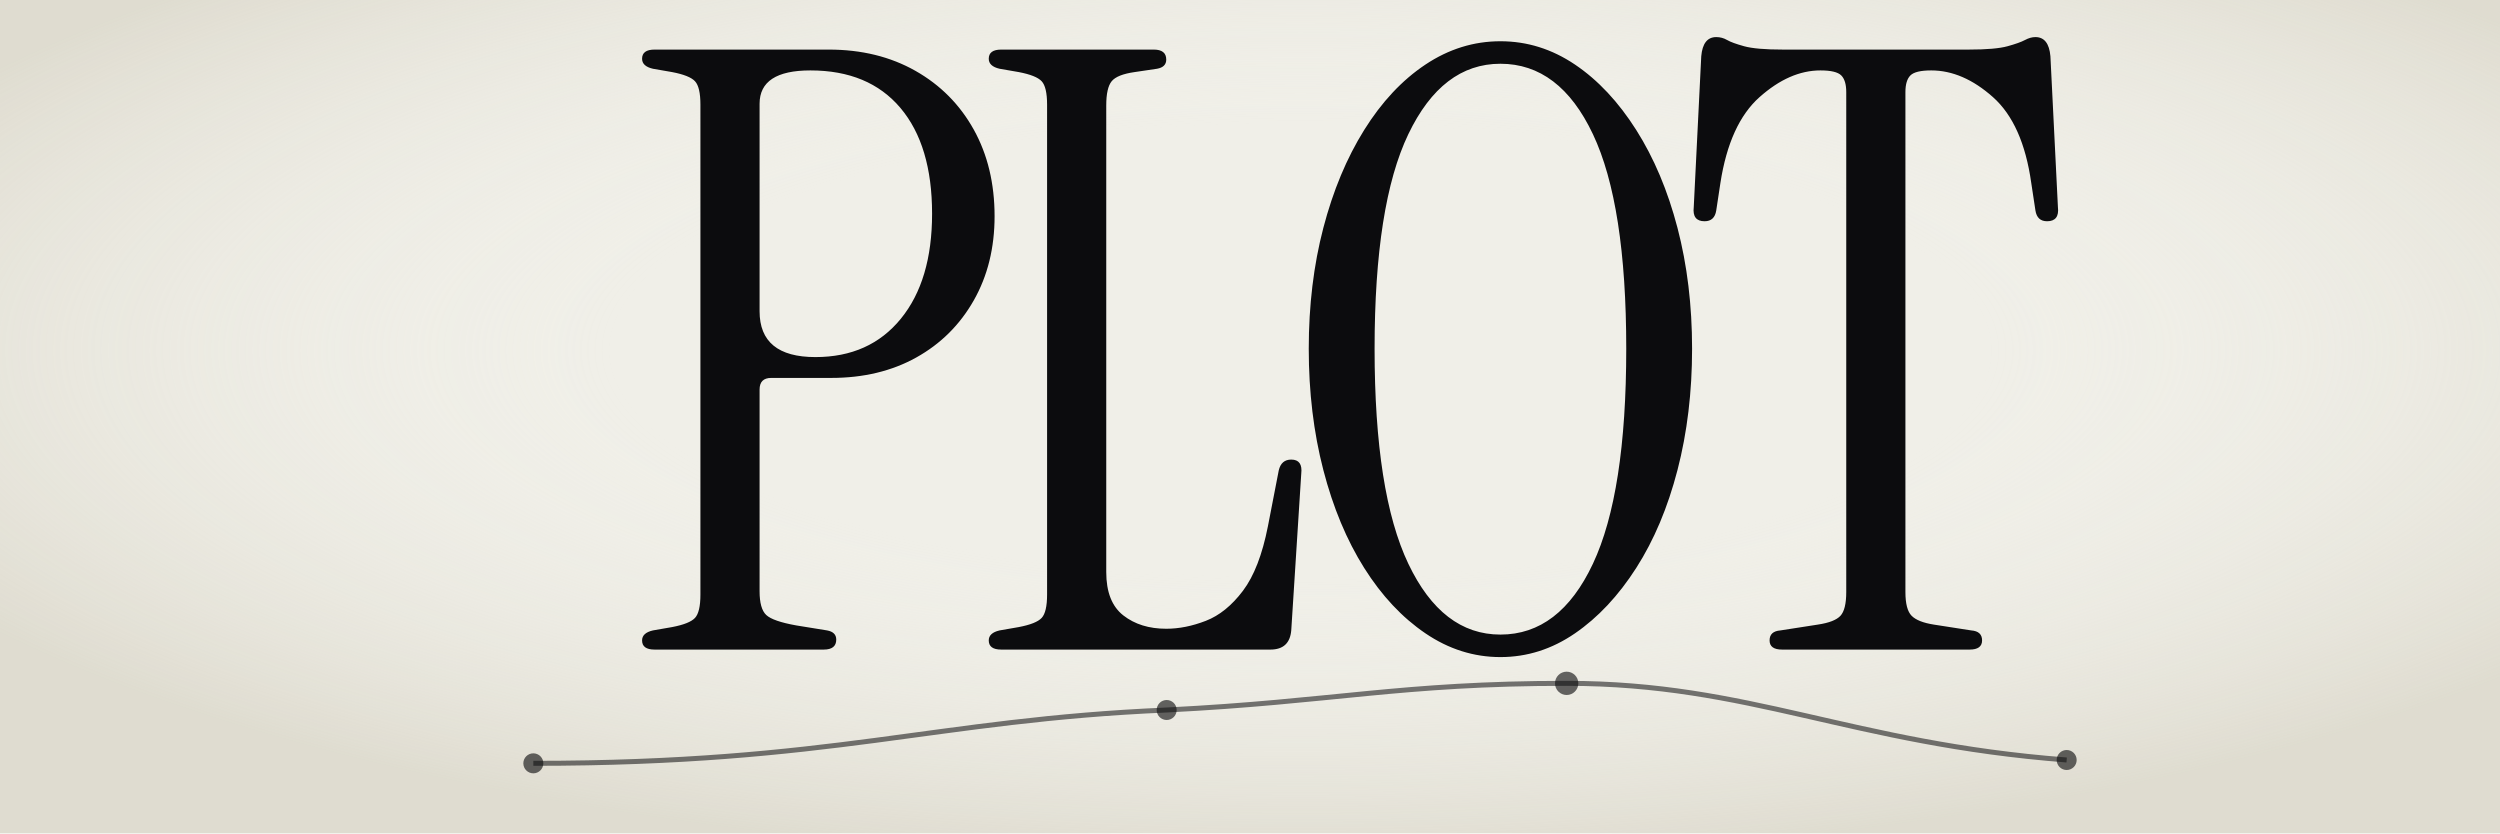
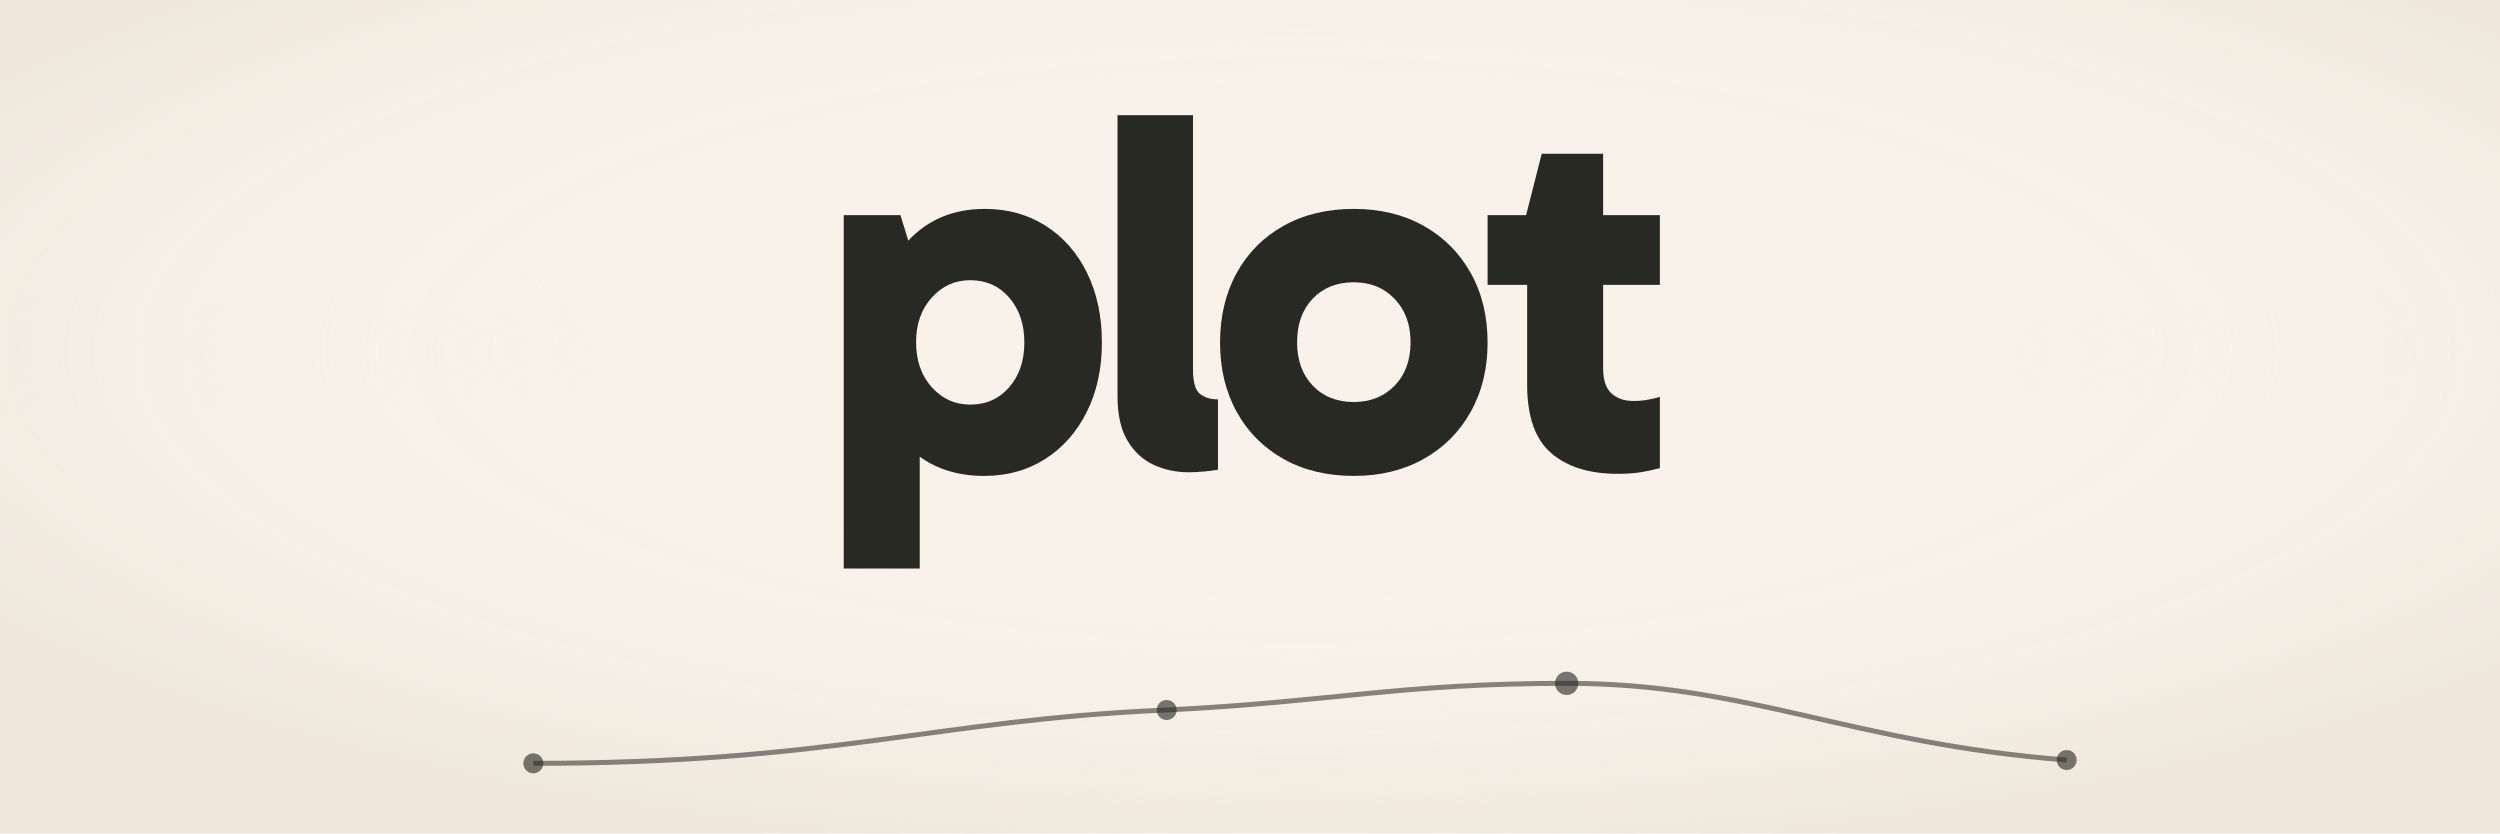
<svg xmlns="http://www.w3.org/2000/svg" width="1500" height="500" viewBox="0 0 1500 500">
  <defs>
    <filter id="grain">
      <feTurbulence type="fractalNoise" baseFrequency="0.9" numOctaves="4" stitchTiles="stitch" />
      <feColorMatrix type="saturate" values="0" />
    </filter>
    <radialGradient id="warm" cx="52%" cy="42%" r="62%">
-       <stop offset="44%" stop-color="#F0EFE8" stop-opacity="0" />
-       <stop offset="100%" stop-color="#CEC9B8" stop-opacity="0.5" />
+       <stop offset="44%" stop-color="#f8f2ea" stop-opacity="0" />
+       <stop offset="100%" stop-color="#e6dccb" stop-opacity="0.5" />
    </radialGradient>
  </defs>
-   <rect width="1500" height="500" fill="#F0EFE8" />
+   <rect width="1500" height="500" fill="#f8f2ea" />
  <rect width="1500" height="500" fill="url(#warm)" />
-   <g fill="none" stroke="#0C0C0E" stroke-opacity="0.55" stroke-width="3">
+   <g fill="none" stroke="#292924" stroke-opacity="0.55" stroke-width="3">
    <path d="M320 458 C 500 458 560 432 700 426 C 800 421 840 410 940 410 C 1050 410 1110 446 1240 456" />
  </g>
-   <g fill="#0C0C0E" fill-opacity="0.62">
+   <g fill="#292924" fill-opacity="0.62">
    <circle cx="320" cy="458" r="6" />
    <circle cx="700" cy="426" r="6" />
    <circle cx="940" cy="410" r="7" />
    <circle cx="1240" cy="456" r="6" />
  </g>
-   <g transform="translate(810,206) scale(0.50) translate(-868.5,367.5)" fill="#0C0C0E">
-     <path d="M34 0 Q19 0 19 -11 Q19 -20 32 -23 L55 -27 Q76 -31 82.5 -38 Q89 -45 89 -66 L89 -654 Q89 -675 82.5 -682 Q76 -689 55 -693 L32 -697 Q19 -700 19 -709 Q19 -720 34 -720 L243 -720 Q302 -720 347 -694.5 Q392 -669 417 -624 Q442 -579 442 -520 Q442 -463 417 -419 Q392 -375 348 -350.5 Q304 -326 246 -326 L174 -326 Q160 -326 160 -312 L160 -70 Q160 -49 168 -41.5 Q176 -34 204 -29 L241 -23 Q252 -21 252 -12 Q252 0 237 0 L34 0Z M160 -406 Q160 -351 227 -351 Q292 -351 329.5 -397 Q367 -443 367 -523 Q367 -605 329 -650 Q291 -695 221 -695 Q160 -695 160 -655 L160 -406Z M450 0 Q435 0 435 -11 Q435 -20 448 -23 L471 -27 Q492 -31 498.5 -38 Q505 -45 505 -66 L505 -654 Q505 -675 498.5 -682 Q492 -689 471 -693 L448 -697 Q435 -700 435 -709 Q435 -720 450 -720 L633 -720 Q648 -720 648 -708 Q648 -699 637 -697 L610 -693 Q589 -690 582.5 -682 Q576 -674 576 -653 L576 -93 Q576 -57 596.5 -41 Q617 -25 648 -25 Q671 -25 695.5 -34.5 Q720 -44 740 -70.5 Q760 -97 770 -148 L783 -215 Q786 -228 798 -228 Q812 -228 810 -211 L798 -23 Q796 0 773 0 L450 0Z M1049 9 Q1001 9 959 -19.5 Q917 -48 885.5 -98 Q854 -148 836.5 -215.5 Q819 -283 819 -361 Q819 -439 836.5 -506 Q854 -573 885.5 -623.5 Q917 -674 959 -702 Q1001 -730 1049 -730 Q1097 -730 1138.5 -702 Q1180 -674 1212 -623.5 Q1244 -573 1261.5 -506 Q1279 -439 1279 -361 Q1279 -283 1261.5 -215.5 Q1244 -148 1212 -98 Q1180 -48 1138.5 -19.5 Q1097 9 1049 9Z M1049 -18 Q1120 -18 1160 -103 Q1200 -188 1200 -361 Q1200 -534 1160 -618.5 Q1120 -703 1049 -703 Q979 -703 938.5 -618.5 Q898 -534 898 -361 Q898 -188 938.5 -103 Q979 -18 1049 -18Z M1387 0 Q1372 0 1372 -11 Q1372 -22 1385 -23 L1430 -30 Q1450 -33 1457 -40.5 Q1464 -48 1464 -69 L1464 -669 Q1464 -683 1458 -689 Q1452 -695 1433 -695 Q1396 -695 1360 -663 Q1324 -631 1313 -560 L1308 -527 Q1306 -514 1294 -514 Q1279 -514 1281 -531 L1290 -712 Q1292 -735 1308 -735 Q1315 -735 1321 -731.5 Q1327 -728 1341.5 -724 Q1356 -720 1388 -720 L1611 -720 Q1643 -720 1657.5 -724 Q1672 -728 1678.5 -731.5 Q1685 -735 1691 -735 Q1707 -735 1709 -712 L1718 -531 Q1720 -514 1705 -514 Q1693 -514 1691 -527 L1686 -560 Q1676 -631 1640 -663 Q1604 -695 1566 -695 Q1547 -695 1541 -689 Q1535 -683 1535 -669 L1535 -69 Q1535 -48 1542.5 -40.5 Q1550 -33 1569 -30 L1614 -23 Q1627 -22 1627 -11 Q1627 0 1612 0 L1387 0Z" />
+   <g transform="translate(490.0,281.8) scale(0.3123)" fill="#292924">
+     <path d="M52 190V-489H161L176 -440Q233 -501 323 -501Q389 -501 440.0 -468.5Q491 -436 519.5 -378.0Q548 -320 548 -244Q548 -169 519.0 -111.0Q490 -53 439.0 -20.5Q388 12 322 12Q249 12 198 -25V190ZM295 -125Q341 -125 370.0 -158.5Q399 -192 399 -244Q399 -297 370.0 -330.5Q341 -364 295 -364Q251 -364 221.0 -330.5Q191 -297 191 -245Q191 -192 221.0 -158.5Q251 -125 295 -125Z" />
+     <path d="M715.0 5Q678.0 5 647.0 -9.5Q616.0 -24 597.0 -56.0Q578.0 -88 578.0 -141V-681H723.0V-193Q723.0 -156 736.5 -145.5Q750.0 -135 771.0 -135V0Q761.0 2 744.5 3.5Q728.0 5 715.0 5Z" />
+     <path d="M1032.0 12Q955.0 12 897.0 -20.5Q839.0 -53 807.0 -111.0Q775.0 -169 775.0 -244Q775.0 -320 807.0 -378.0Q839.0 -436 897.0 -468.5Q955.0 -501 1032.0 -501Q1108.0 -501 1166.0 -468.5Q1224.0 -436 1256.5 -378.0Q1289.0 -320 1289.0 -244Q1289.0 -169 1256.5 -111.0Q1224.0 -53 1166.0 -20.5Q1108.0 12 1032.0 12ZM1032.0 -130Q1080.0 -130 1110.5 -161.5Q1141.0 -193 1141.0 -245Q1141.0 -296 1110.5 -328.0Q1080.0 -360 1032.0 -360Q983.0 -360 953.0 -328.5Q923.0 -297 923.0 -245Q923.0 -193 953.0 -161.5Q983.0 -130 1032.0 -130Z" />
+     <path d="M1539.0 8Q1457.0 8 1411.0 -32.0Q1365.0 -72 1365.0 -163V-355H1289.0V-489H1363.0L1393.0 -607H1511.0V-489H1620.0V-355H1511.0V-195Q1511.0 -161 1527.0 -146.5Q1543.0 -132 1569.0 -132Q1584.0 -132 1597.5 -134.5Q1611.0 -137 1620.0 -140V-3Q1602.0 2 1583.0 5.0Q1564.0 8 1539.0 8Z" />
  </g>
  <rect width="1500" height="500" fill="url(#grain)" opacity="0.05" />
</svg>
